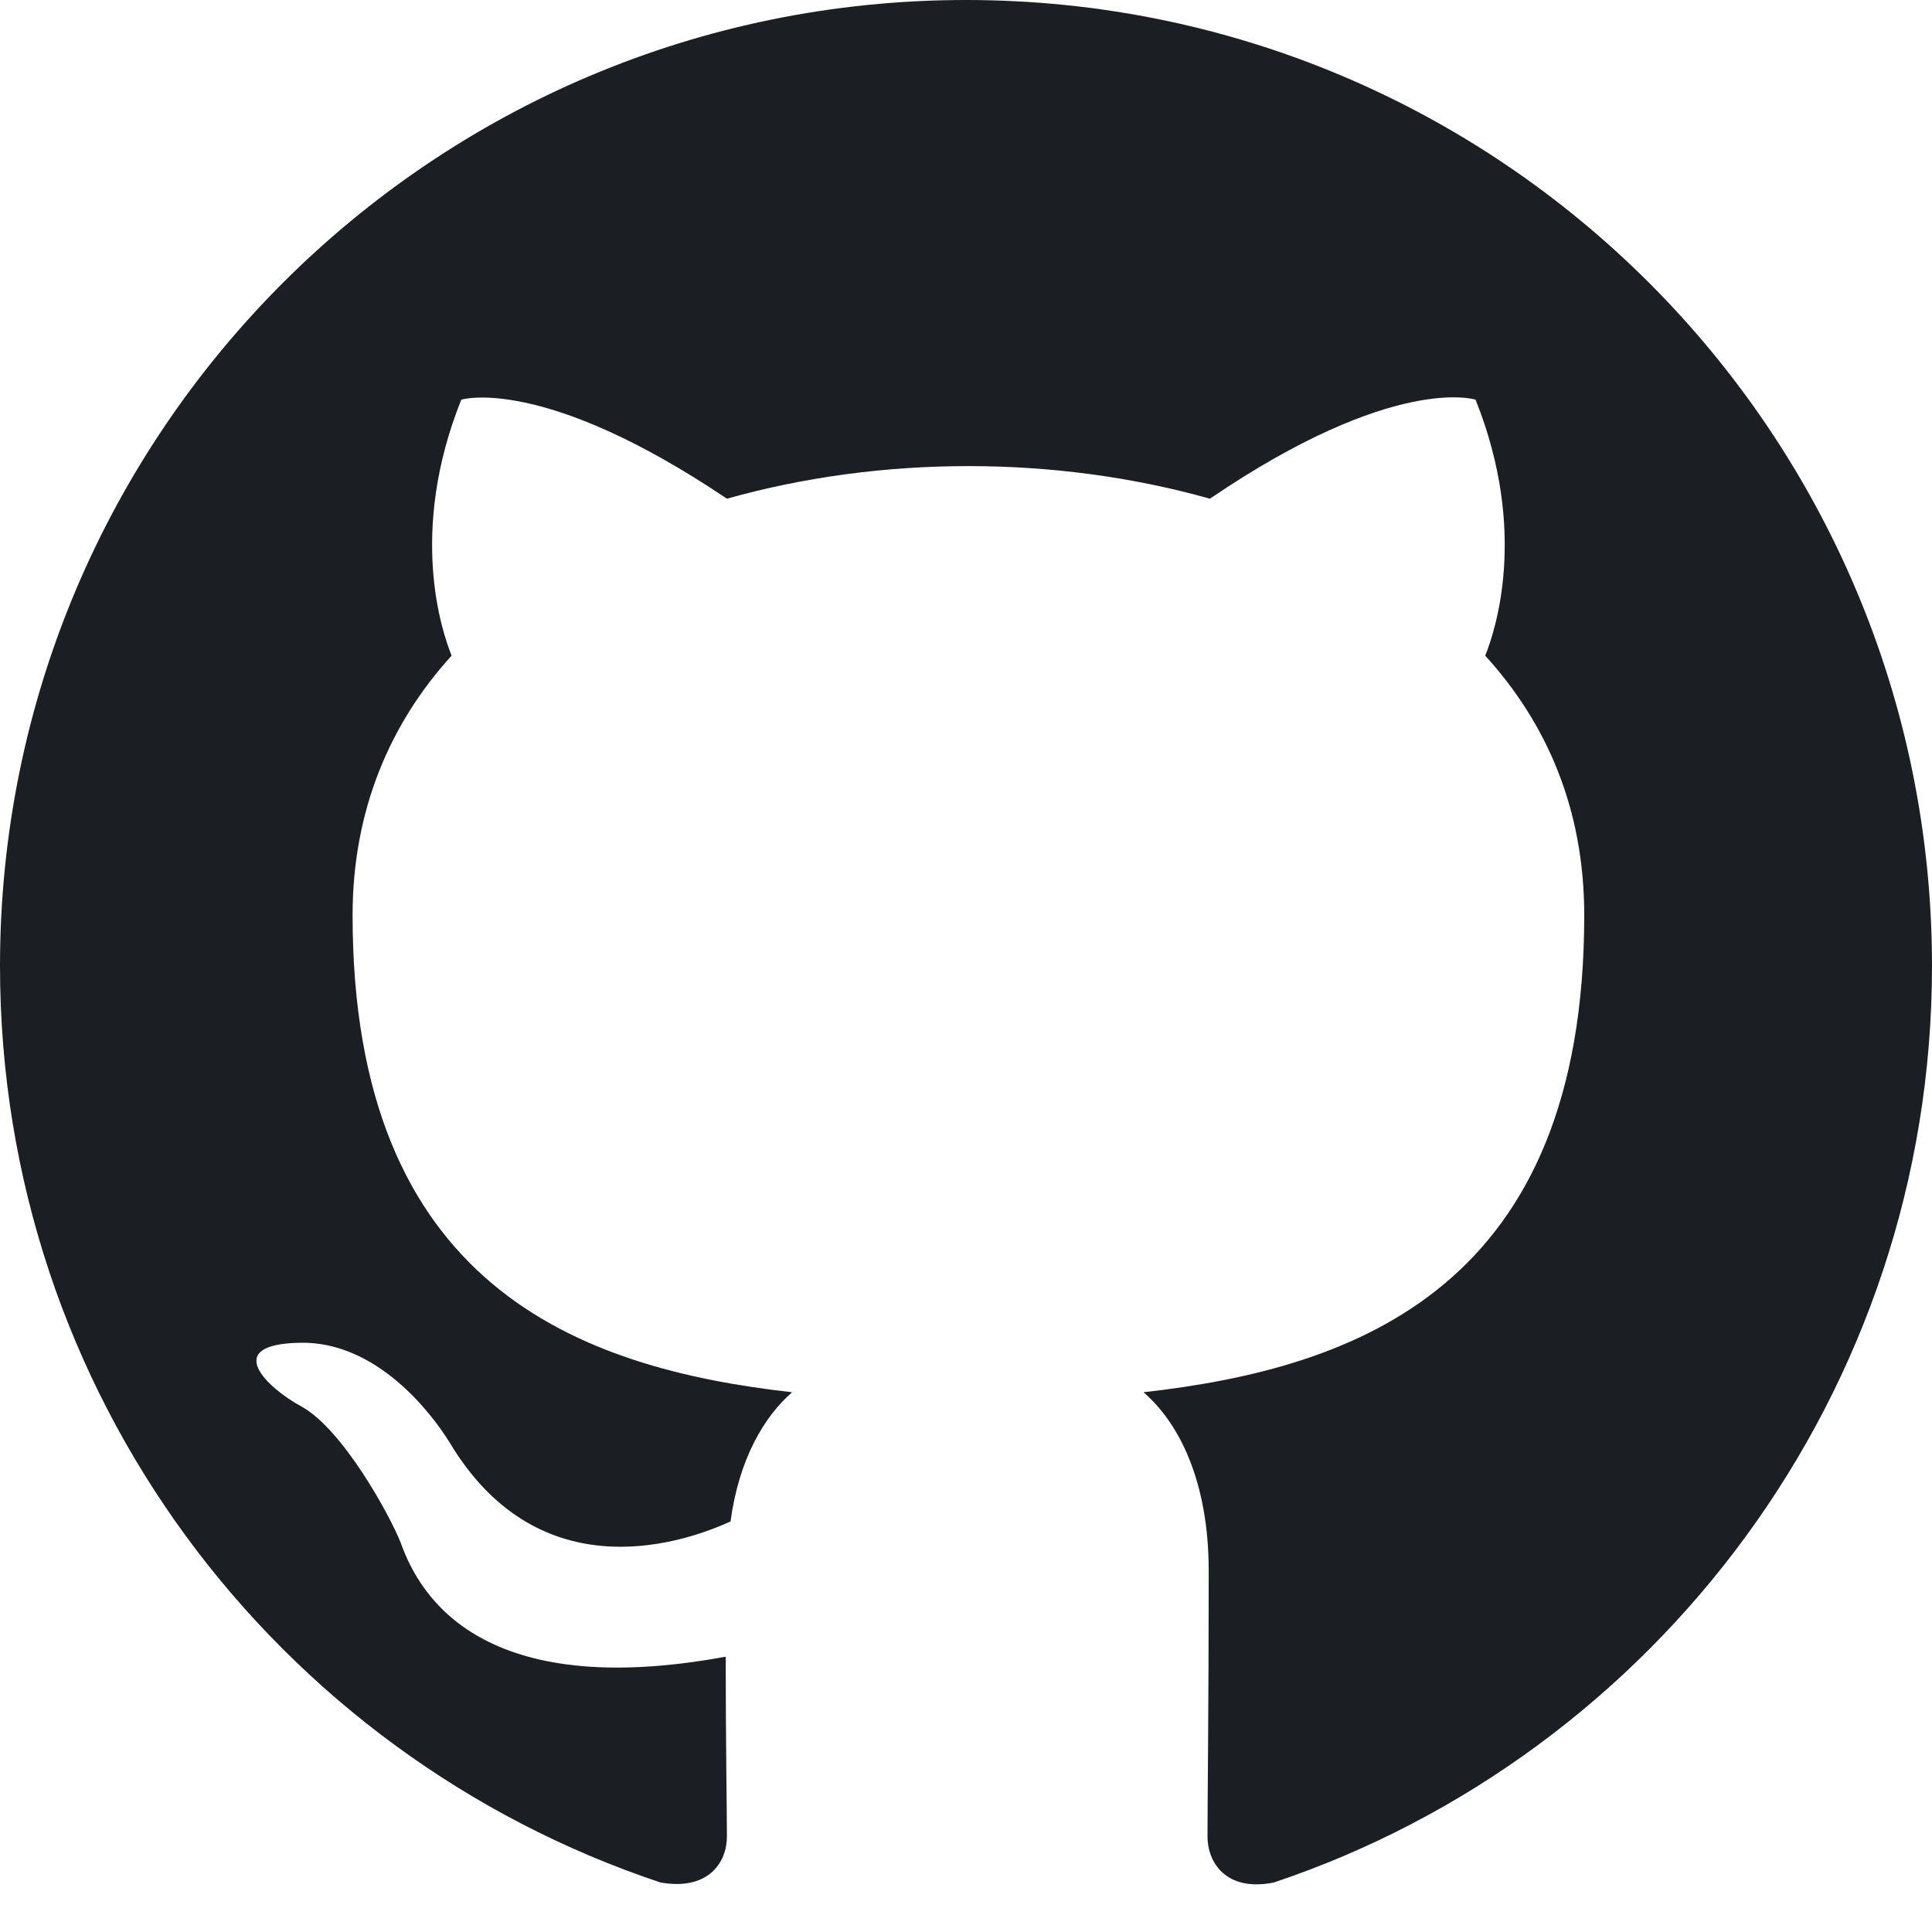
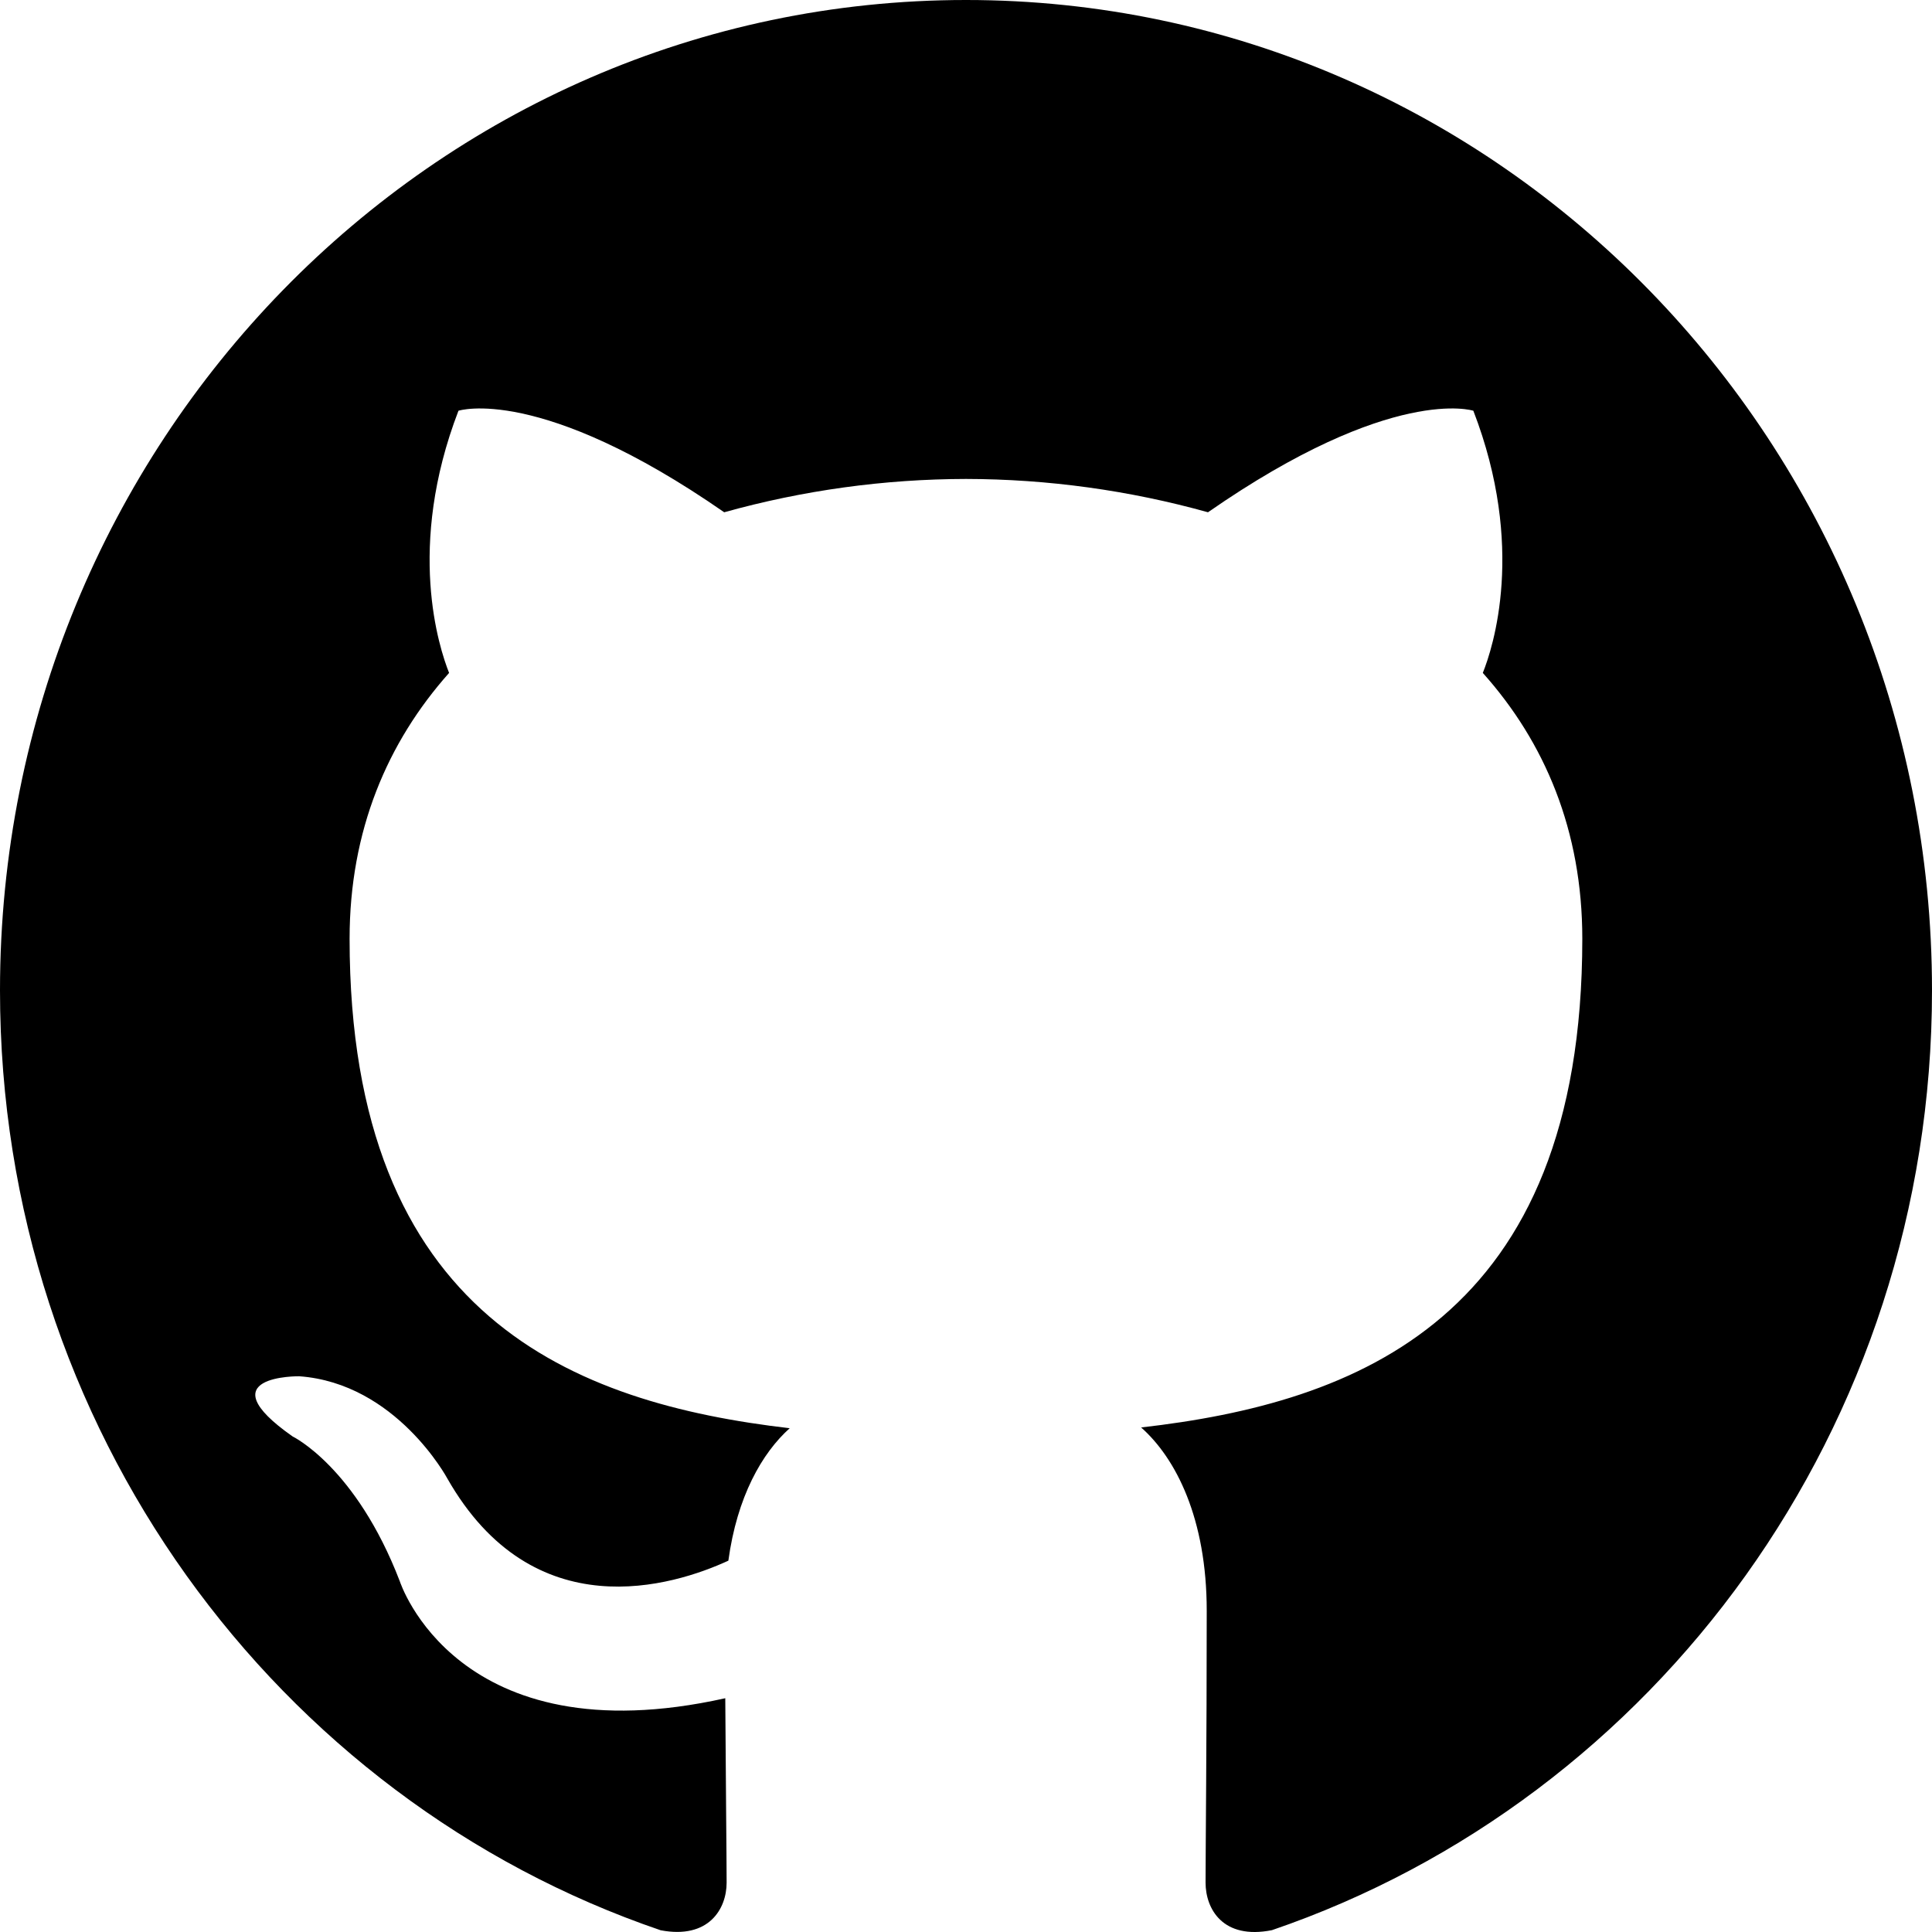
- <svg xmlns="http://www.w3.org/2000/svg" width="1024" height="1024" viewBox="0 0 1024 1024" fill="none">
-   <path fill-rule="evenodd" clip-rule="evenodd" d="M8 0C3.58 0 0 3.58 0 8C0 11.54 2.29 14.53 5.47 15.59C5.87 15.66 6.02 15.42 6.02 15.21C6.02 15.02 6.01 14.39 6.01 13.72C4 14.09 3.48 13.23 3.32 12.78C3.23 12.55 2.84 11.84 2.5 11.65C2.22 11.5 1.82 11.13 2.49 11.12C3.12 11.11 3.57 11.7 3.72 11.94C4.44 13.15 5.59 12.81 6.05 12.6C6.12 12.08 6.33 11.73 6.56 11.53C4.78 11.33 2.92 10.64 2.92 7.58C2.92 6.71 3.23 5.99 3.74 5.43C3.66 5.23 3.38 4.41 3.82 3.31C3.82 3.31 4.49 3.1 6.02 4.13C6.66 3.95 7.34 3.86 8.02 3.86C8.7 3.86 9.38 3.95 10.02 4.13C11.55 3.09 12.22 3.31 12.22 3.31C12.66 4.41 12.38 5.23 12.3 5.43C12.81 5.99 13.12 6.7 13.12 7.58C13.12 10.65 11.25 11.33 9.47 11.53C9.76 11.78 10.01 12.26 10.01 13.01C10.01 14.08 10 14.94 10 15.21C10 15.42 10.15 15.67 10.55 15.59C13.71 14.53 16 11.53 16 8C16 3.58 12.42 0 8 0Z" transform="scale(64)" fill="#1B1F23" />
+ <svg xmlns="http://www.w3.org/2000/svg" width="20px" height="20px" viewBox="0 0 20 20" version="1.1">
+   <g id="Page-1" stroke="none" stroke-width="1" fill="none" fill-rule="evenodd">
+     <g id="Dribbble-Light-Preview" transform="translate(-140, -7559)" fill="#000">
+       <g id="icons" transform="translate(56, 160)">
+         <path d="M94 7399c5.523 0 10 4.59 10 10.253 0 4.529-2.862 8.371-6.833 9.728-.507.101-.687-.219-.687-.492 0-.338.012-1.442.012-2.814 0-.956-.32-1.58-.679-1.898 2.227-.254 4.567-1.121 4.567-5.059 0-1.12-.388-2.034-1.03-2.752.104-.259.447-1.302-.098-2.714 0 0-.838-.275-2.747 1.051a9.396 9.396 0 0 0-2.505-.345 9.375 9.375 0 0 0-2.503.345c-1.911-1.326-2.751-1.051-2.751-1.051-.543 1.412-.2 2.455-.097 2.714-.639.718-1.03 1.632-1.03 2.752 0 3.928 2.335 4.808 4.556 5.067-.286.256-.545.708-.635 1.371-.57.262-2.018.715-2.91-.852 0 0-.529-.985-1.533-1.057 0 0-.975-.013-.068.623 0 0 .655.315 1.11 1.5 0 0 .587 1.83 3.369 1.21.005.857.014 1.665.014 1.909 0 .271-.184.588-.683.493-3.974-1.355-6.839-5.199-6.839-9.729 0-5.663 4.478-10.253 10-10.253" id="github-[#142]" />
+       </g>
+     </g>
+   </g>
</svg>
